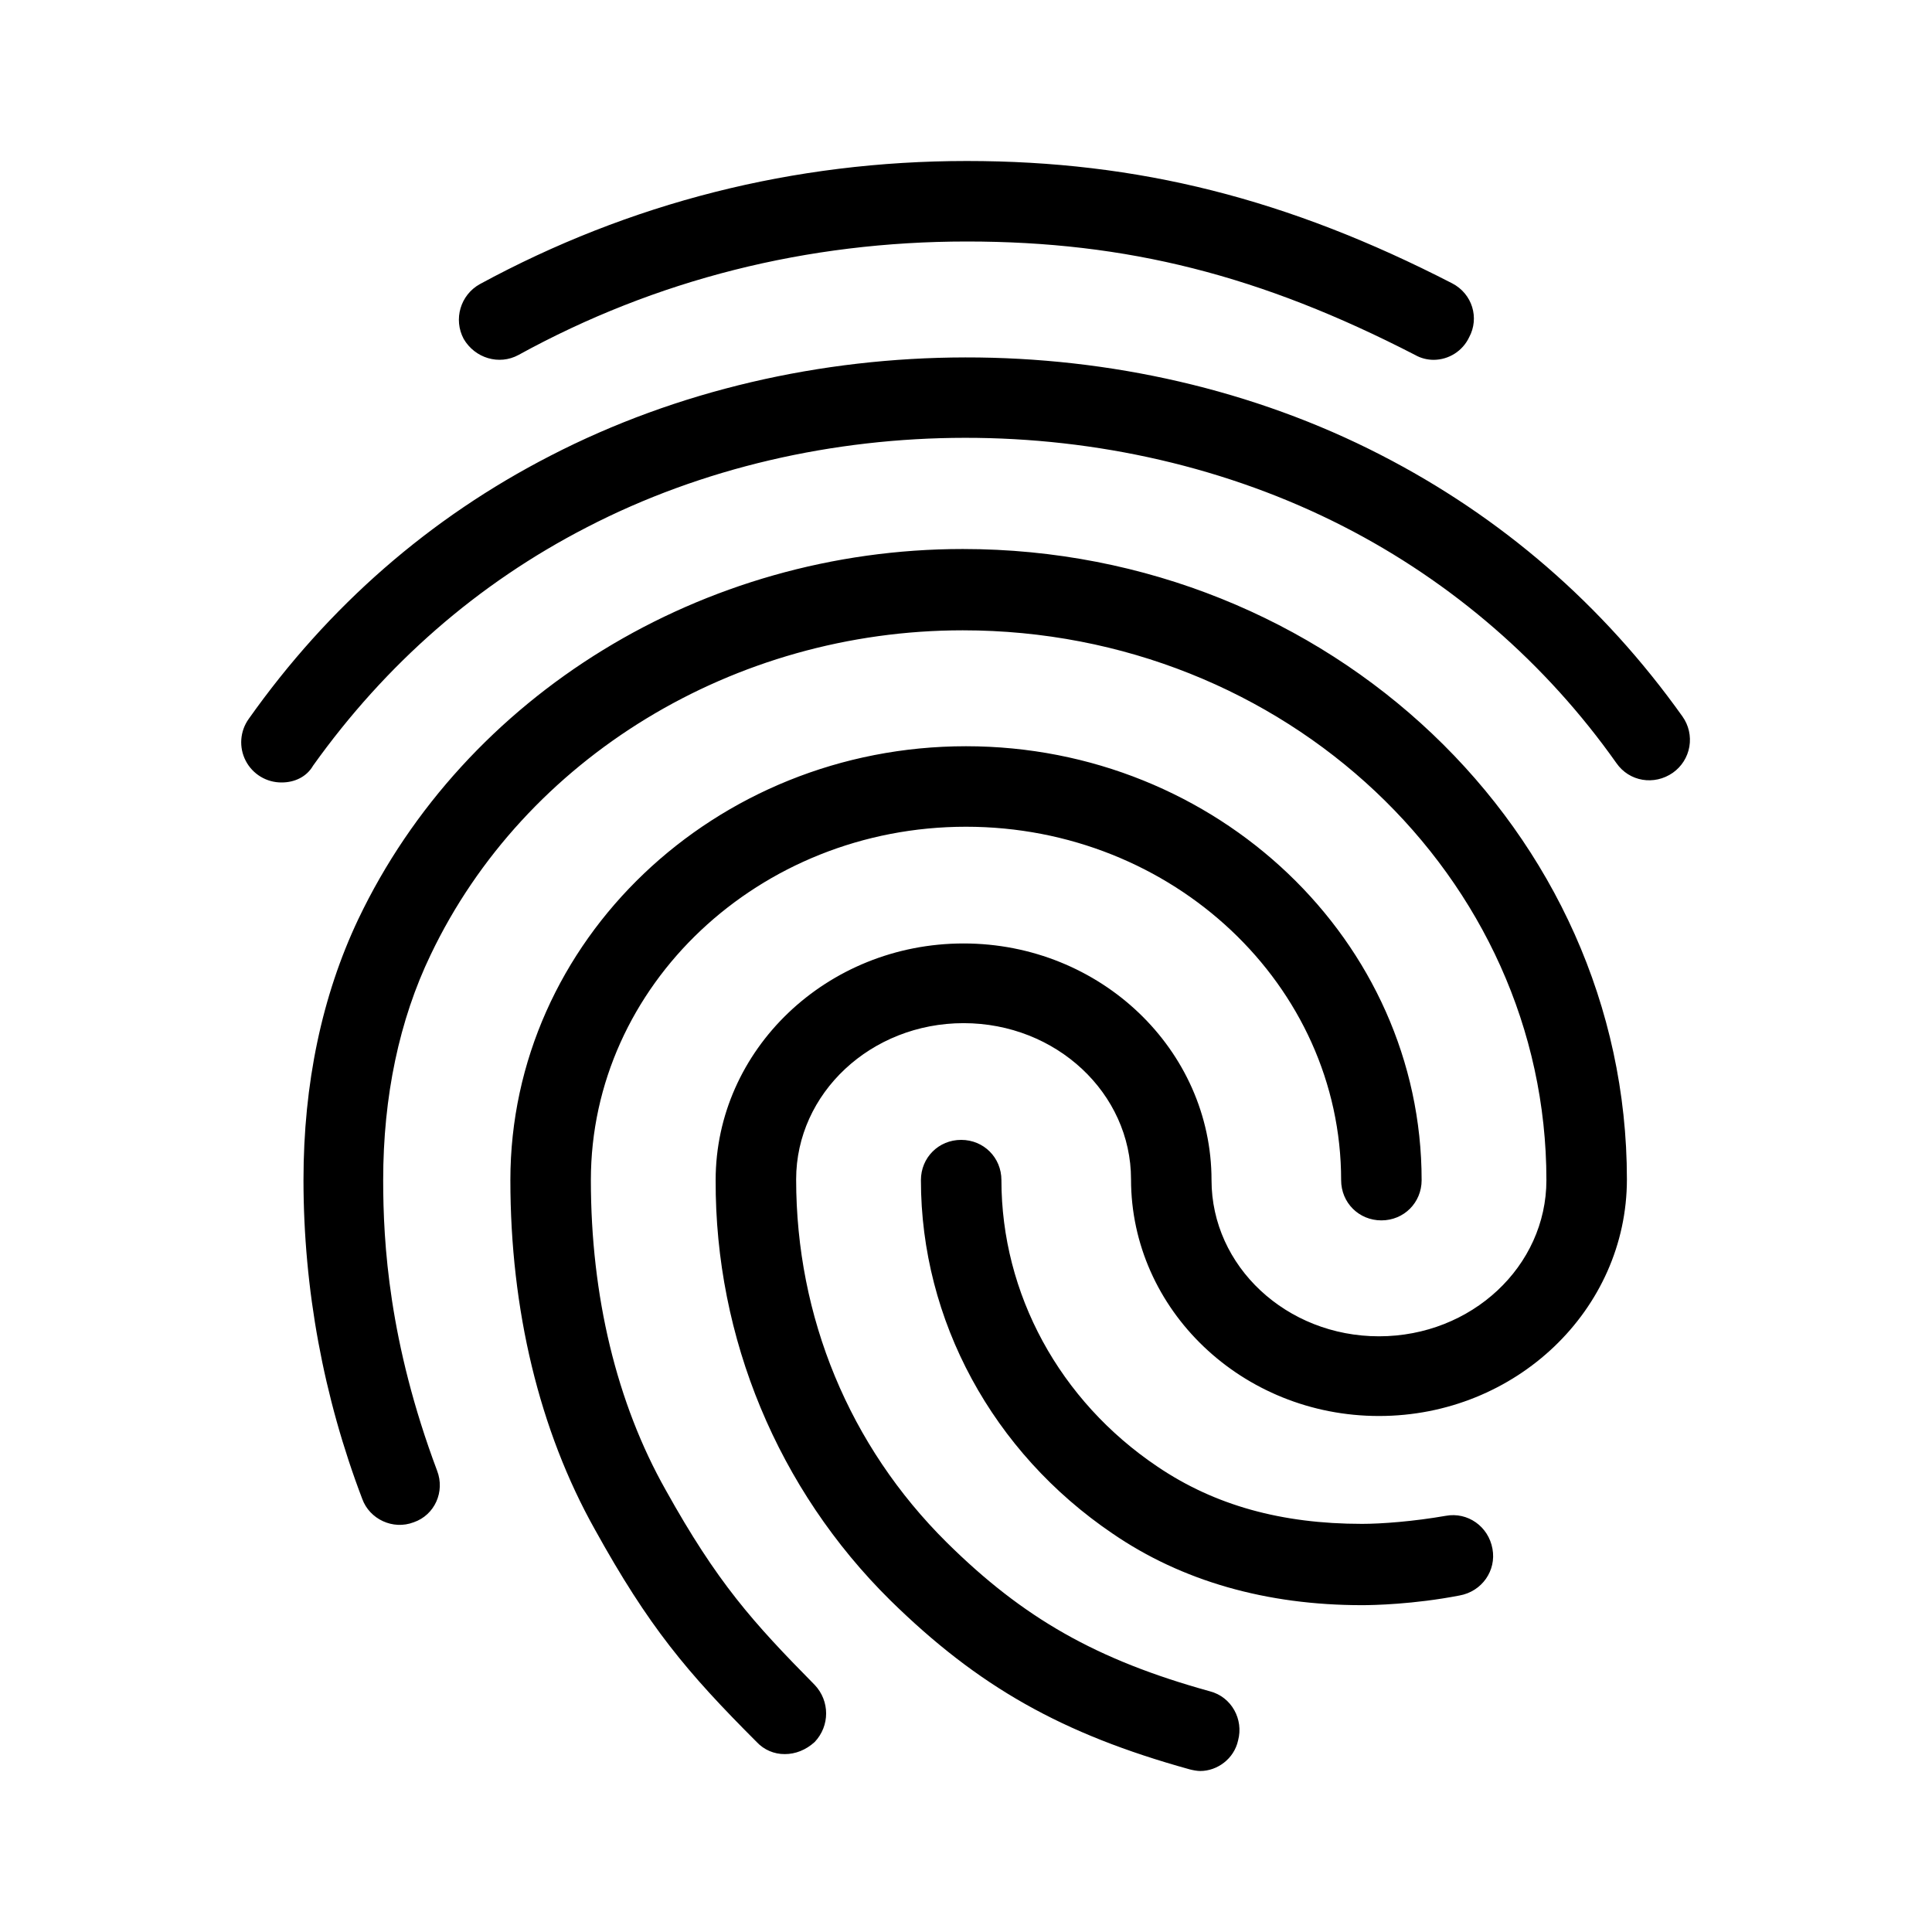
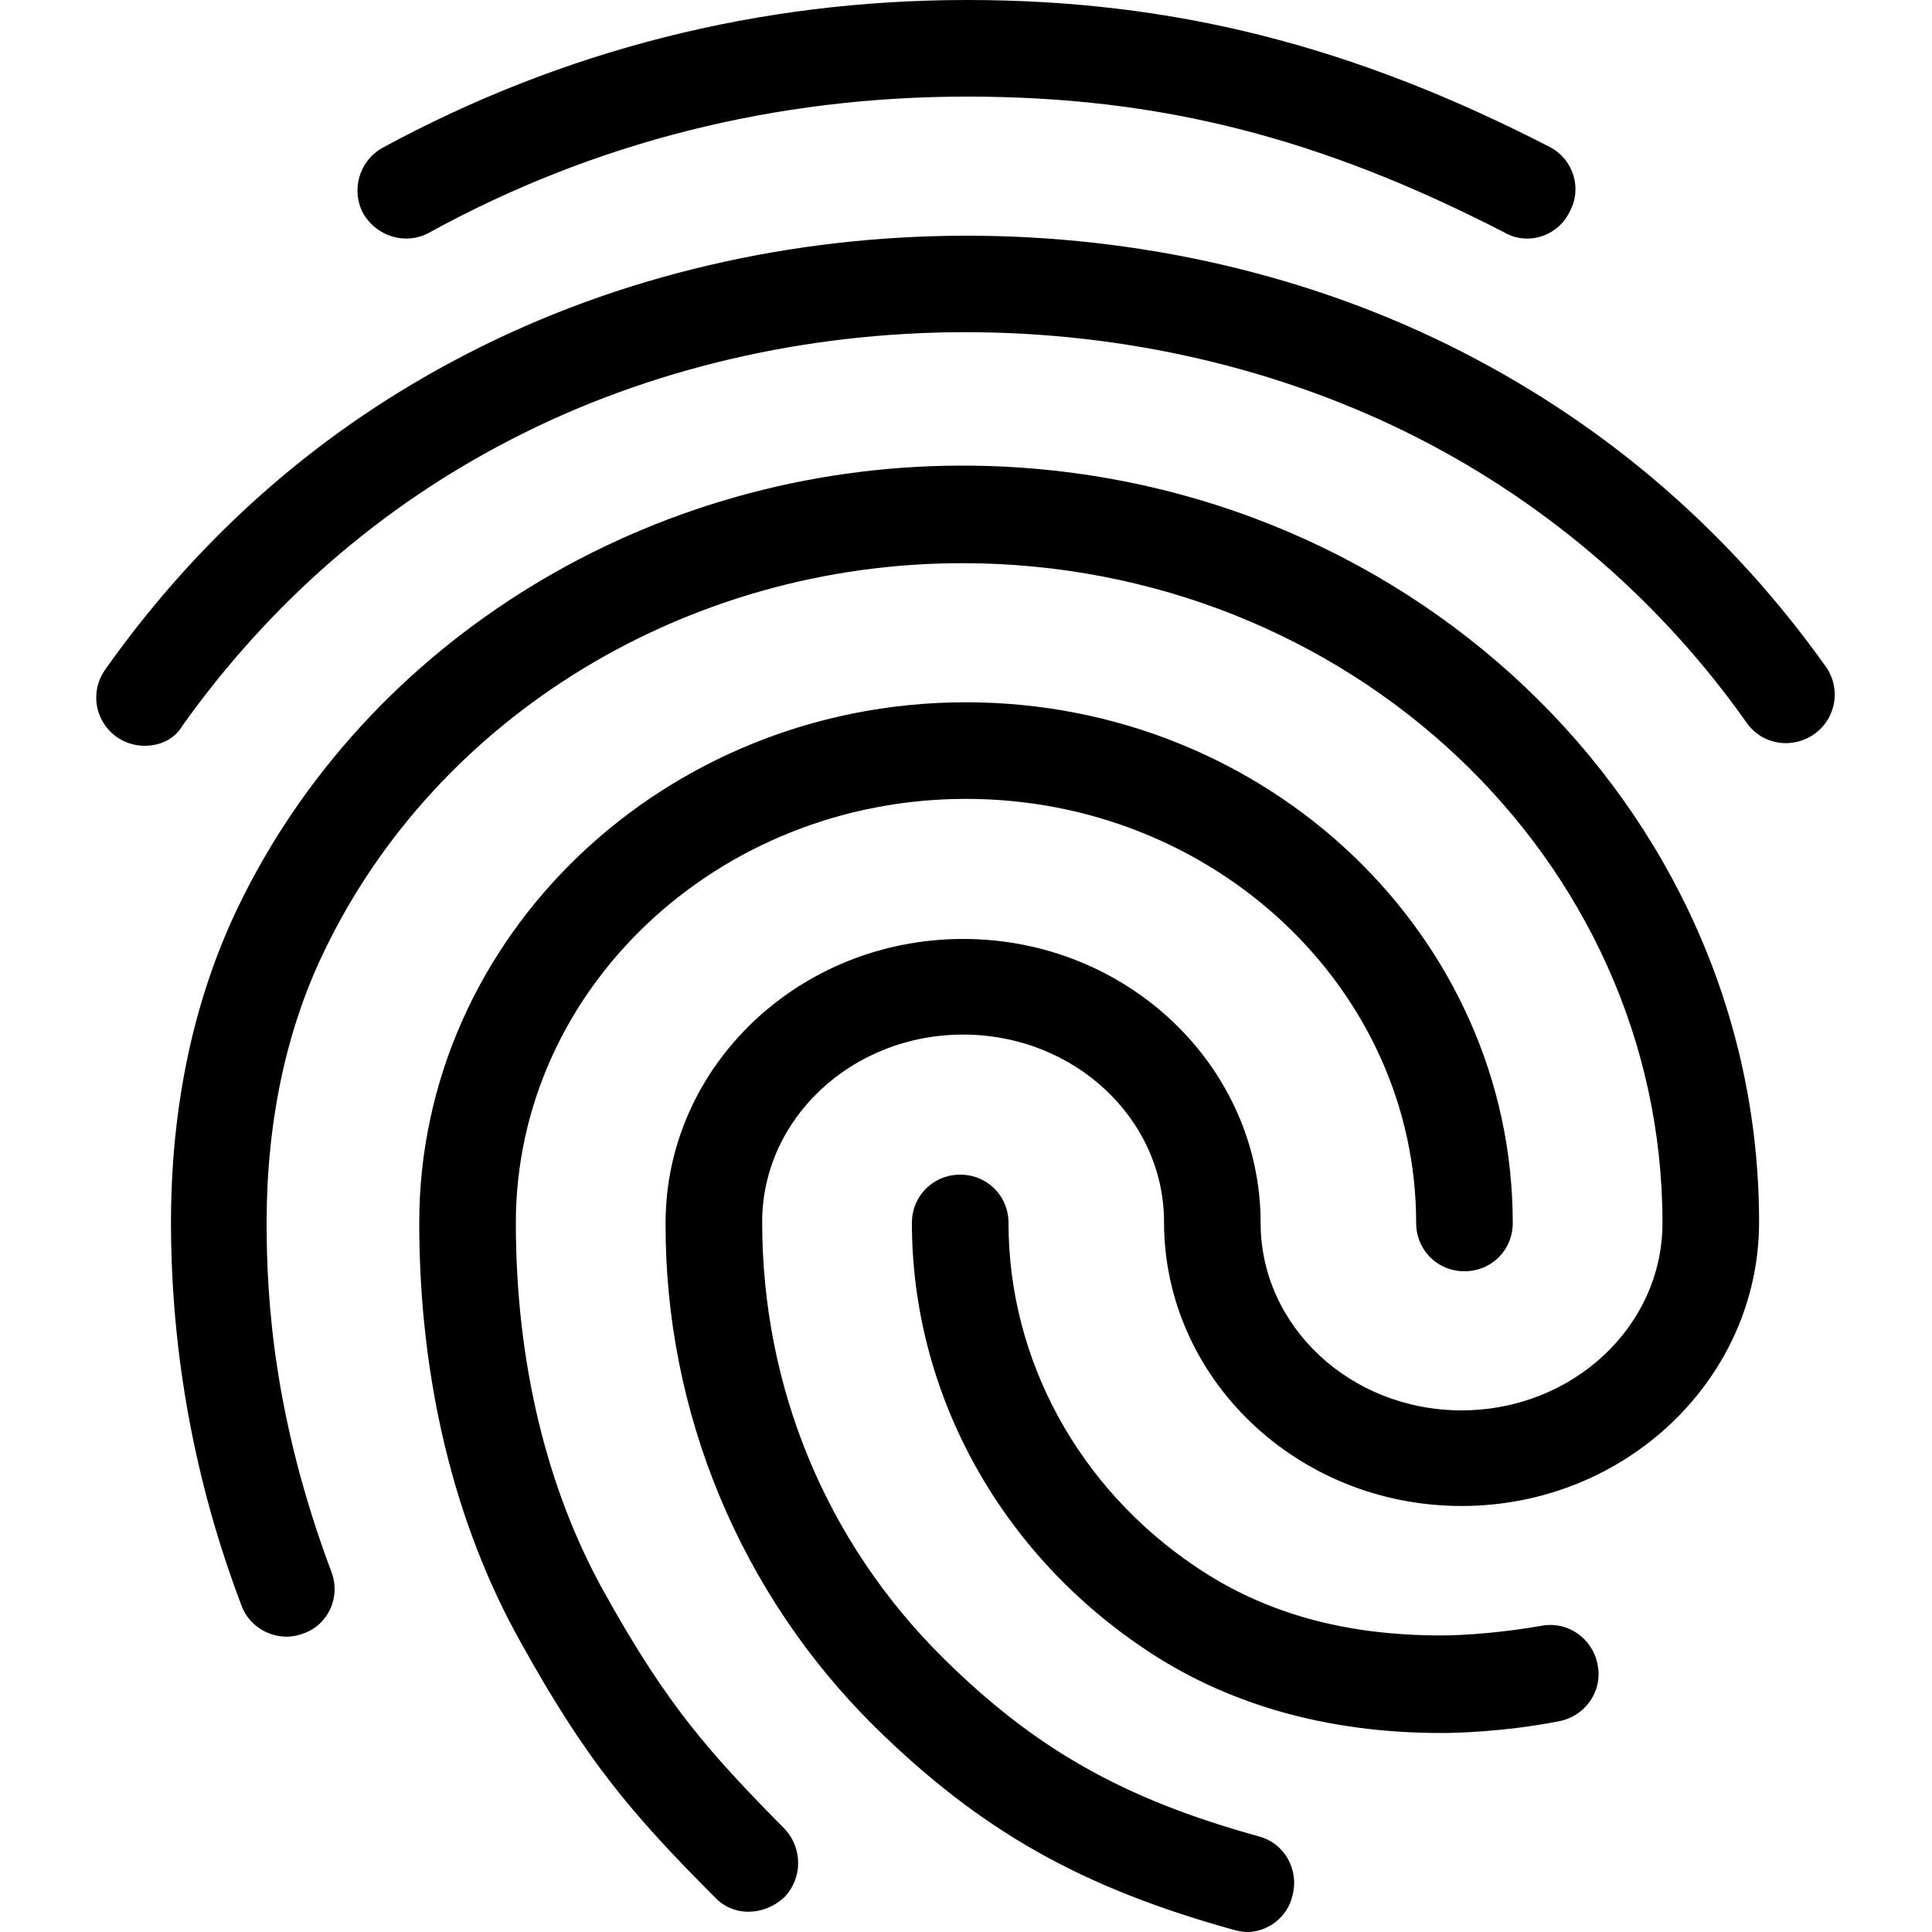
- <svg id="fingerprint" viewBox="0 0 24 24">
+ <svg id="fingerprint" viewBox="2 2 20 20">
  <path d="M17.81 4.47c-.08 0-.16-.02-.23-.06C15.66 3.42 14 3 12.01 3c-1.98 0-3.86.47-5.57 1.41-.24.13-.54.04-.68-.2a.506.506 0 0 1 .2-.68C7.82 2.52 9.86 2 12.01 2c2.13 0 3.99.47 6.03 1.52.25.13.34.43.21.67a.49.49 0 0 1-.44.28zM3.5 9.72a.499.499 0 0 1-.41-.79c.99-1.4 2.25-2.5 3.75-3.27C9.98 4.04 14 4.03 17.15 5.65c1.5.77 2.76 1.86 3.75 3.25a.5.5 0 0 1-.12.7c-.23.16-.54.11-.7-.12a9.388 9.388 0 0 0-3.39-2.94c-2.87-1.47-6.54-1.47-9.4.01-1.36.7-2.5 1.7-3.4 2.96-.08.14-.23.21-.39.21zm6.25 12.07a.47.47 0 0 1-.35-.15c-.87-.87-1.34-1.43-2.01-2.64-.69-1.23-1.05-2.73-1.05-4.34 0-2.97 2.54-5.39 5.66-5.39s5.66 2.42 5.66 5.39c0 .28-.22.5-.5.5s-.5-.22-.5-.5c0-2.42-2.09-4.39-4.66-4.39-2.57 0-4.66 1.97-4.66 4.39 0 1.44.32 2.77.93 3.85.64 1.15 1.08 1.64 1.85 2.42.19.2.19.51 0 .71-.11.1-.24.15-.37.15zm7.17-1.85c-1.19 0-2.24-.3-3.1-.89-1.49-1.01-2.38-2.65-2.38-4.39 0-.28.22-.5.5-.5s.5.22.5.5c0 1.41.72 2.74 1.94 3.56.71.48 1.54.71 2.54.71.24 0 .64-.03 1.04-.1.27-.05.53.13.58.41.05.27-.13.53-.41.58-.57.11-1.07.12-1.21.12zM14.91 22c-.04 0-.09-.01-.13-.02-1.59-.44-2.63-1.03-3.72-2.1a7.297 7.297 0 0 1-2.17-5.22c0-1.62 1.38-2.94 3.08-2.94 1.7 0 3.08 1.32 3.08 2.94 0 1.07.93 1.94 2.08 1.94s2.08-.87 2.08-1.94c0-3.77-3.25-6.83-7.25-6.83-2.84 0-5.44 1.58-6.61 4.03-.39.81-.59 1.76-.59 2.8 0 .78.07 2.01.67 3.61.1.26-.03.55-.29.64-.26.1-.55-.04-.64-.29a11.14 11.14 0 0 1-.73-3.96c0-1.2.23-2.29.68-3.24 1.33-2.79 4.28-4.6 7.51-4.6 4.55 0 8.25 3.51 8.25 7.83 0 1.62-1.38 2.94-3.08 2.94s-3.08-1.32-3.08-2.94c0-1.07-.93-1.94-2.08-1.94s-2.08.87-2.08 1.94c0 1.71.66 3.31 1.87 4.51.95.94 1.86 1.46 3.27 1.85.27.07.42.35.35.61-.05.23-.26.38-.47.38z" />
</svg>
